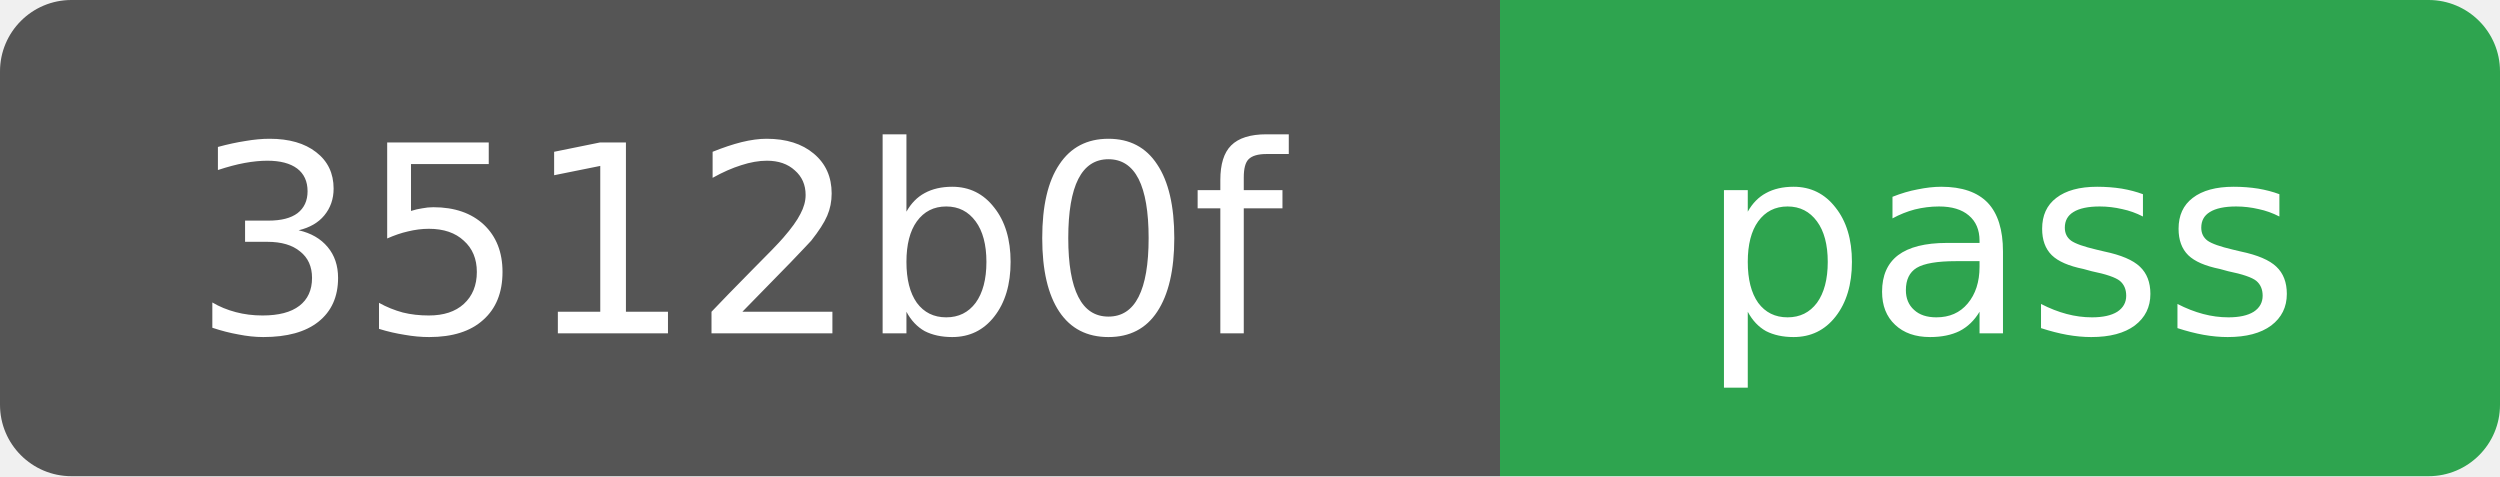
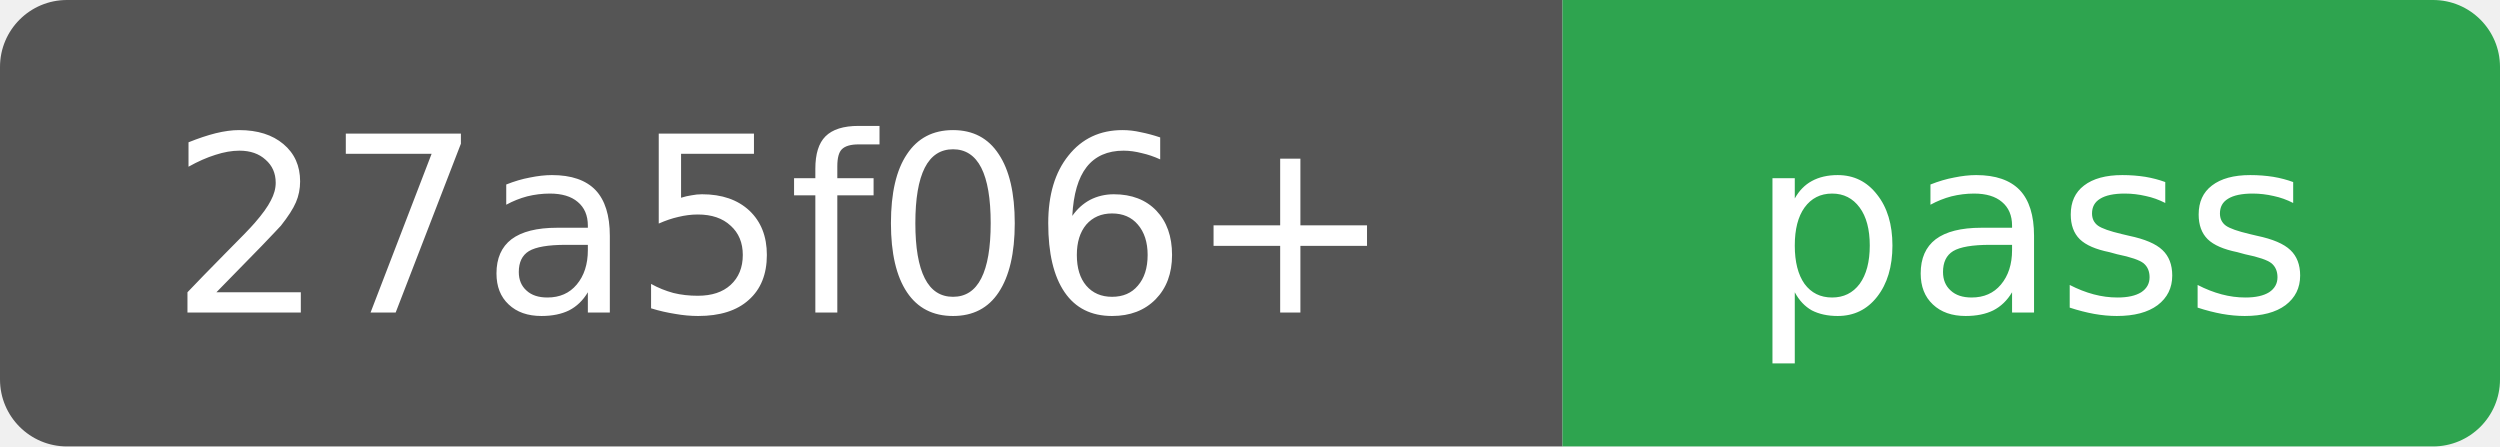
- <svg xmlns="http://www.w3.org/2000/svg" width="105" height="20" role="img" aria-label="3512b0f: pass">
+ <svg xmlns="http://www.w3.org/2000/svg" width="112" height="20" role="img" aria-label="27a5f06+: pass">
  <clipPath id="r">
-     <rect width="105" height="20" rx="3" fill="#fff" />
+     <rect width="112" height="20" rx="3" fill="#fff" />
  </clipPath>
  <g clip-path="url(#r)">
-     <rect width="63" height="20" fill="#555" />
-     <rect x="63" width="42" height="20" fill="#2ea44f" />
+     <rect width="70" height="20" fill="#555" />
+     <rect x="70" width="42" height="20" fill="#2ea44f" />
  </g>
  <g fill="#fff" text-anchor="middle" font-family="Verdana,Geneva,DejaVu Sans,sans-serif" font-size="11">
-     <text x="31" y="14">3512b0f</text>
-     <text x="84" y="14">pass</text>
+     <text x="35" y="14">27a5f06+</text>
+     <text x="91" y="14">pass</text>
  </g>
</svg>
